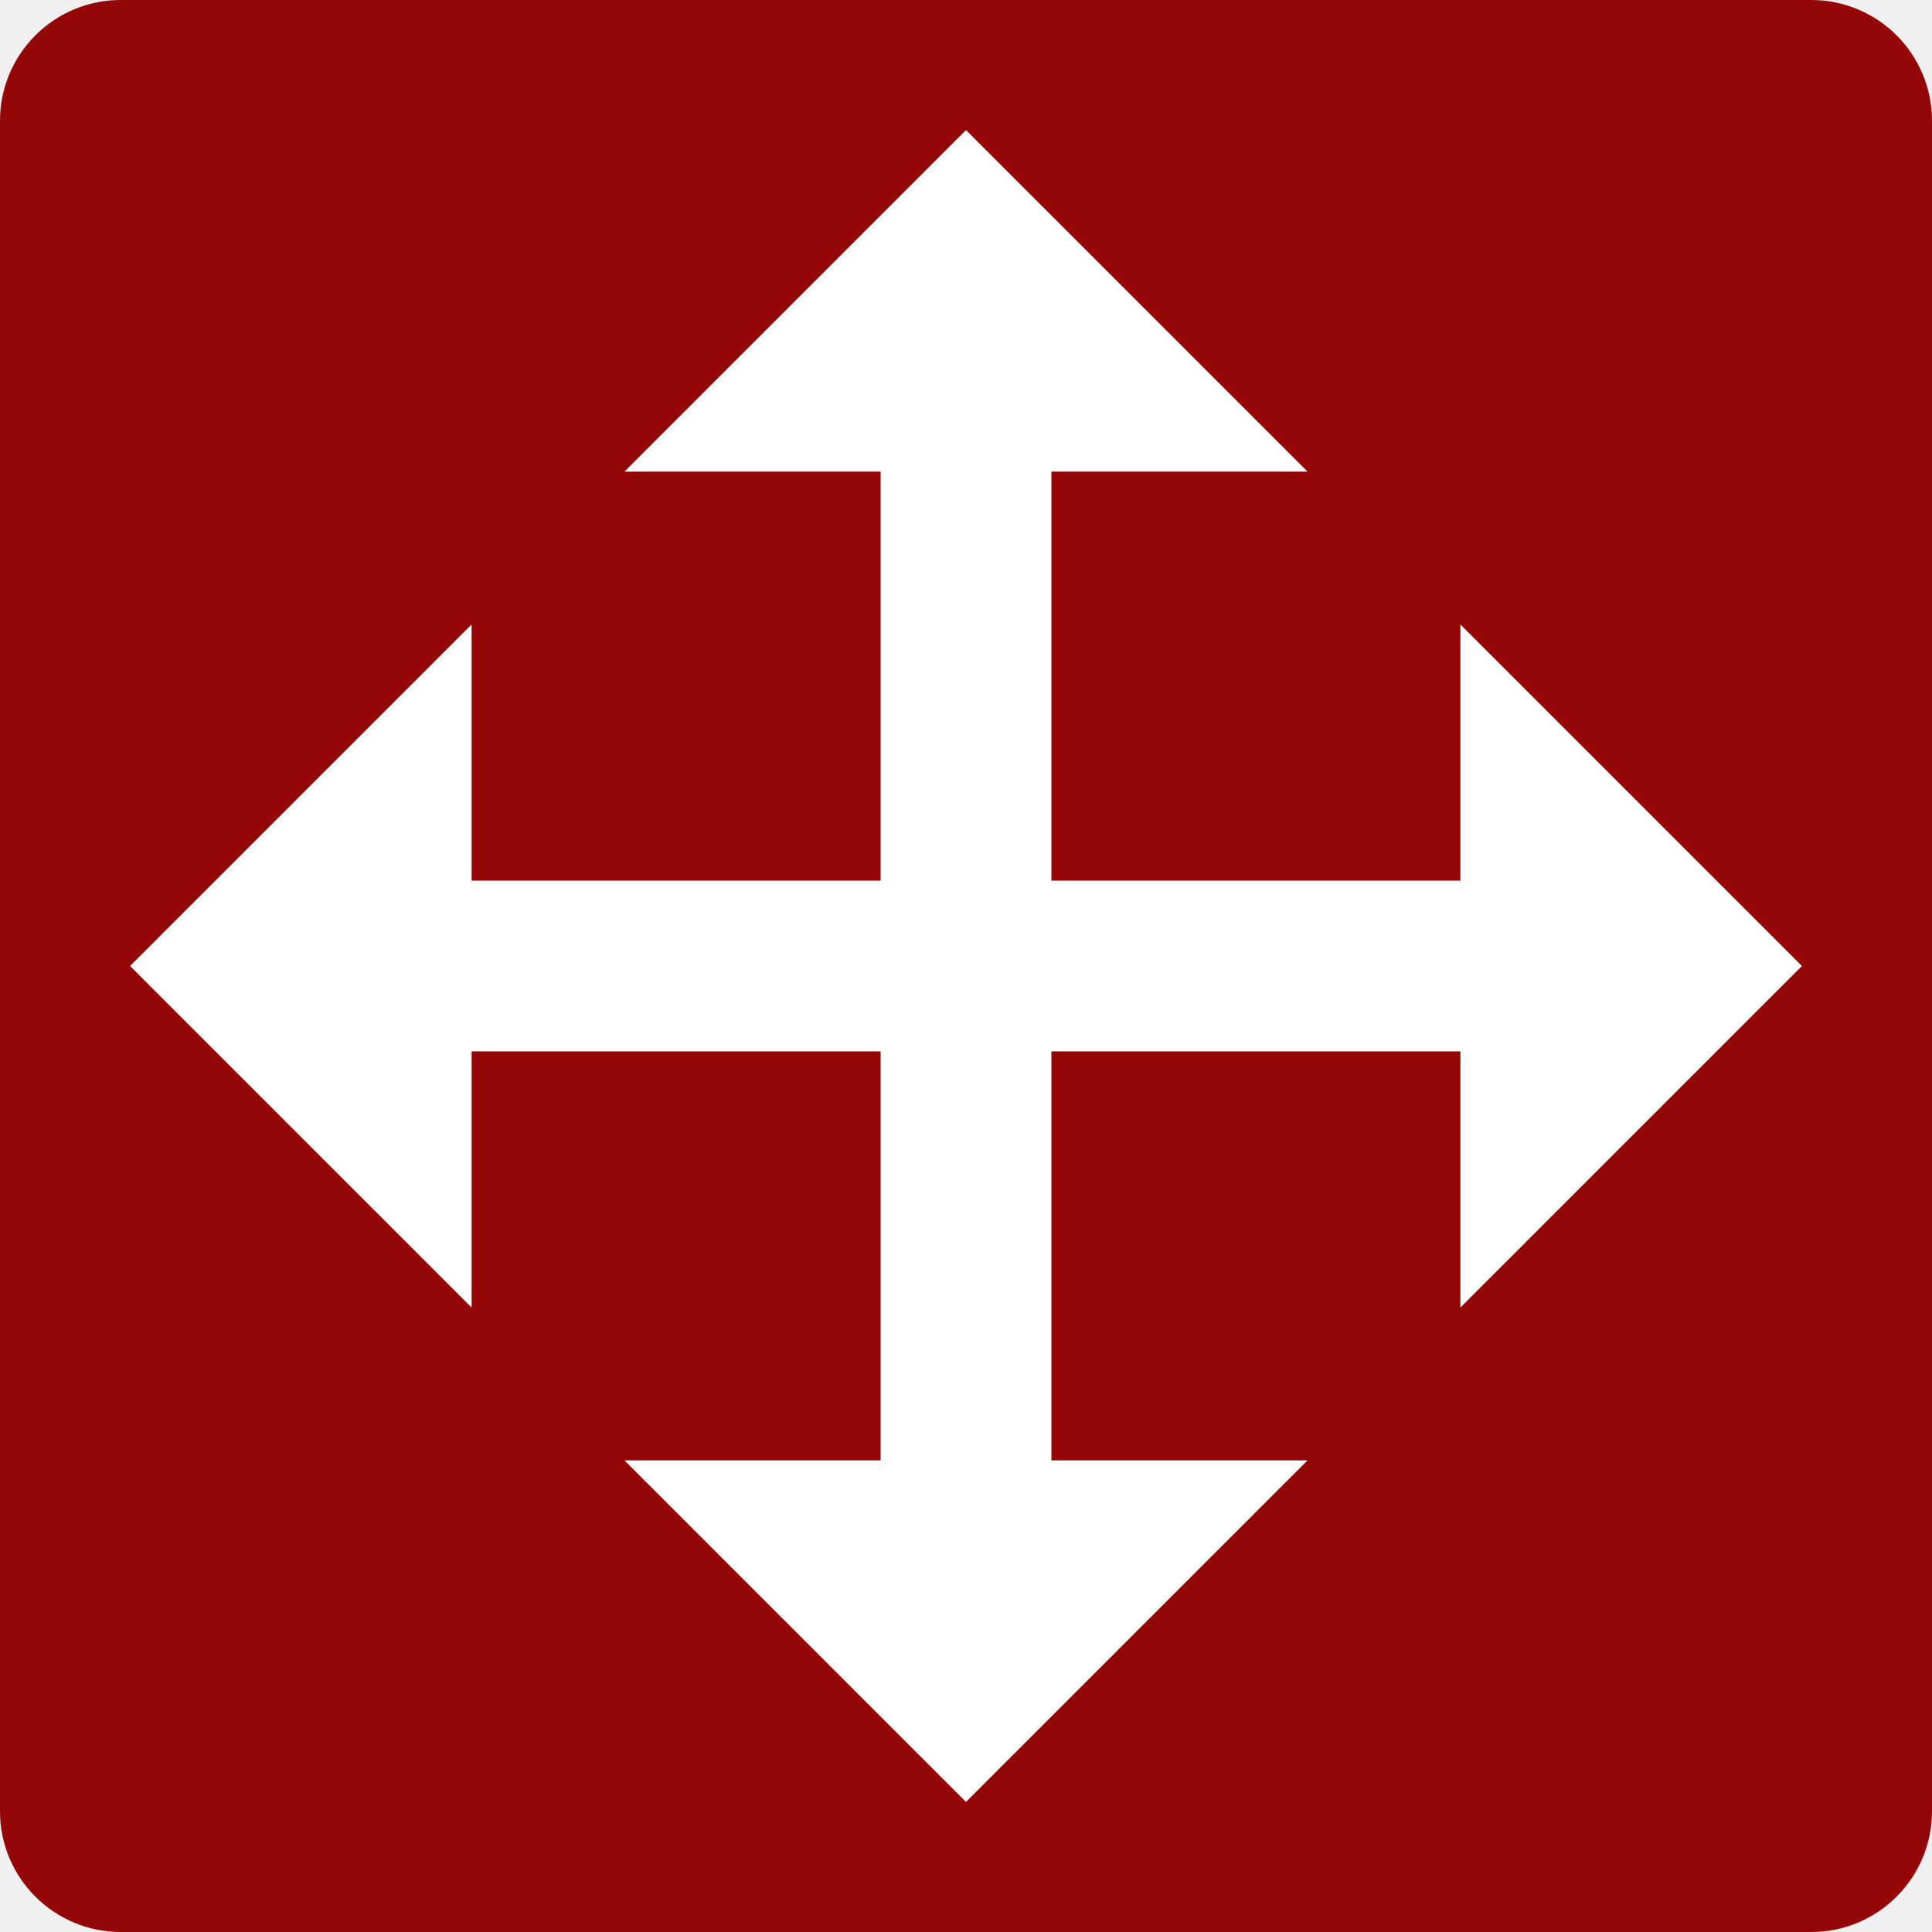
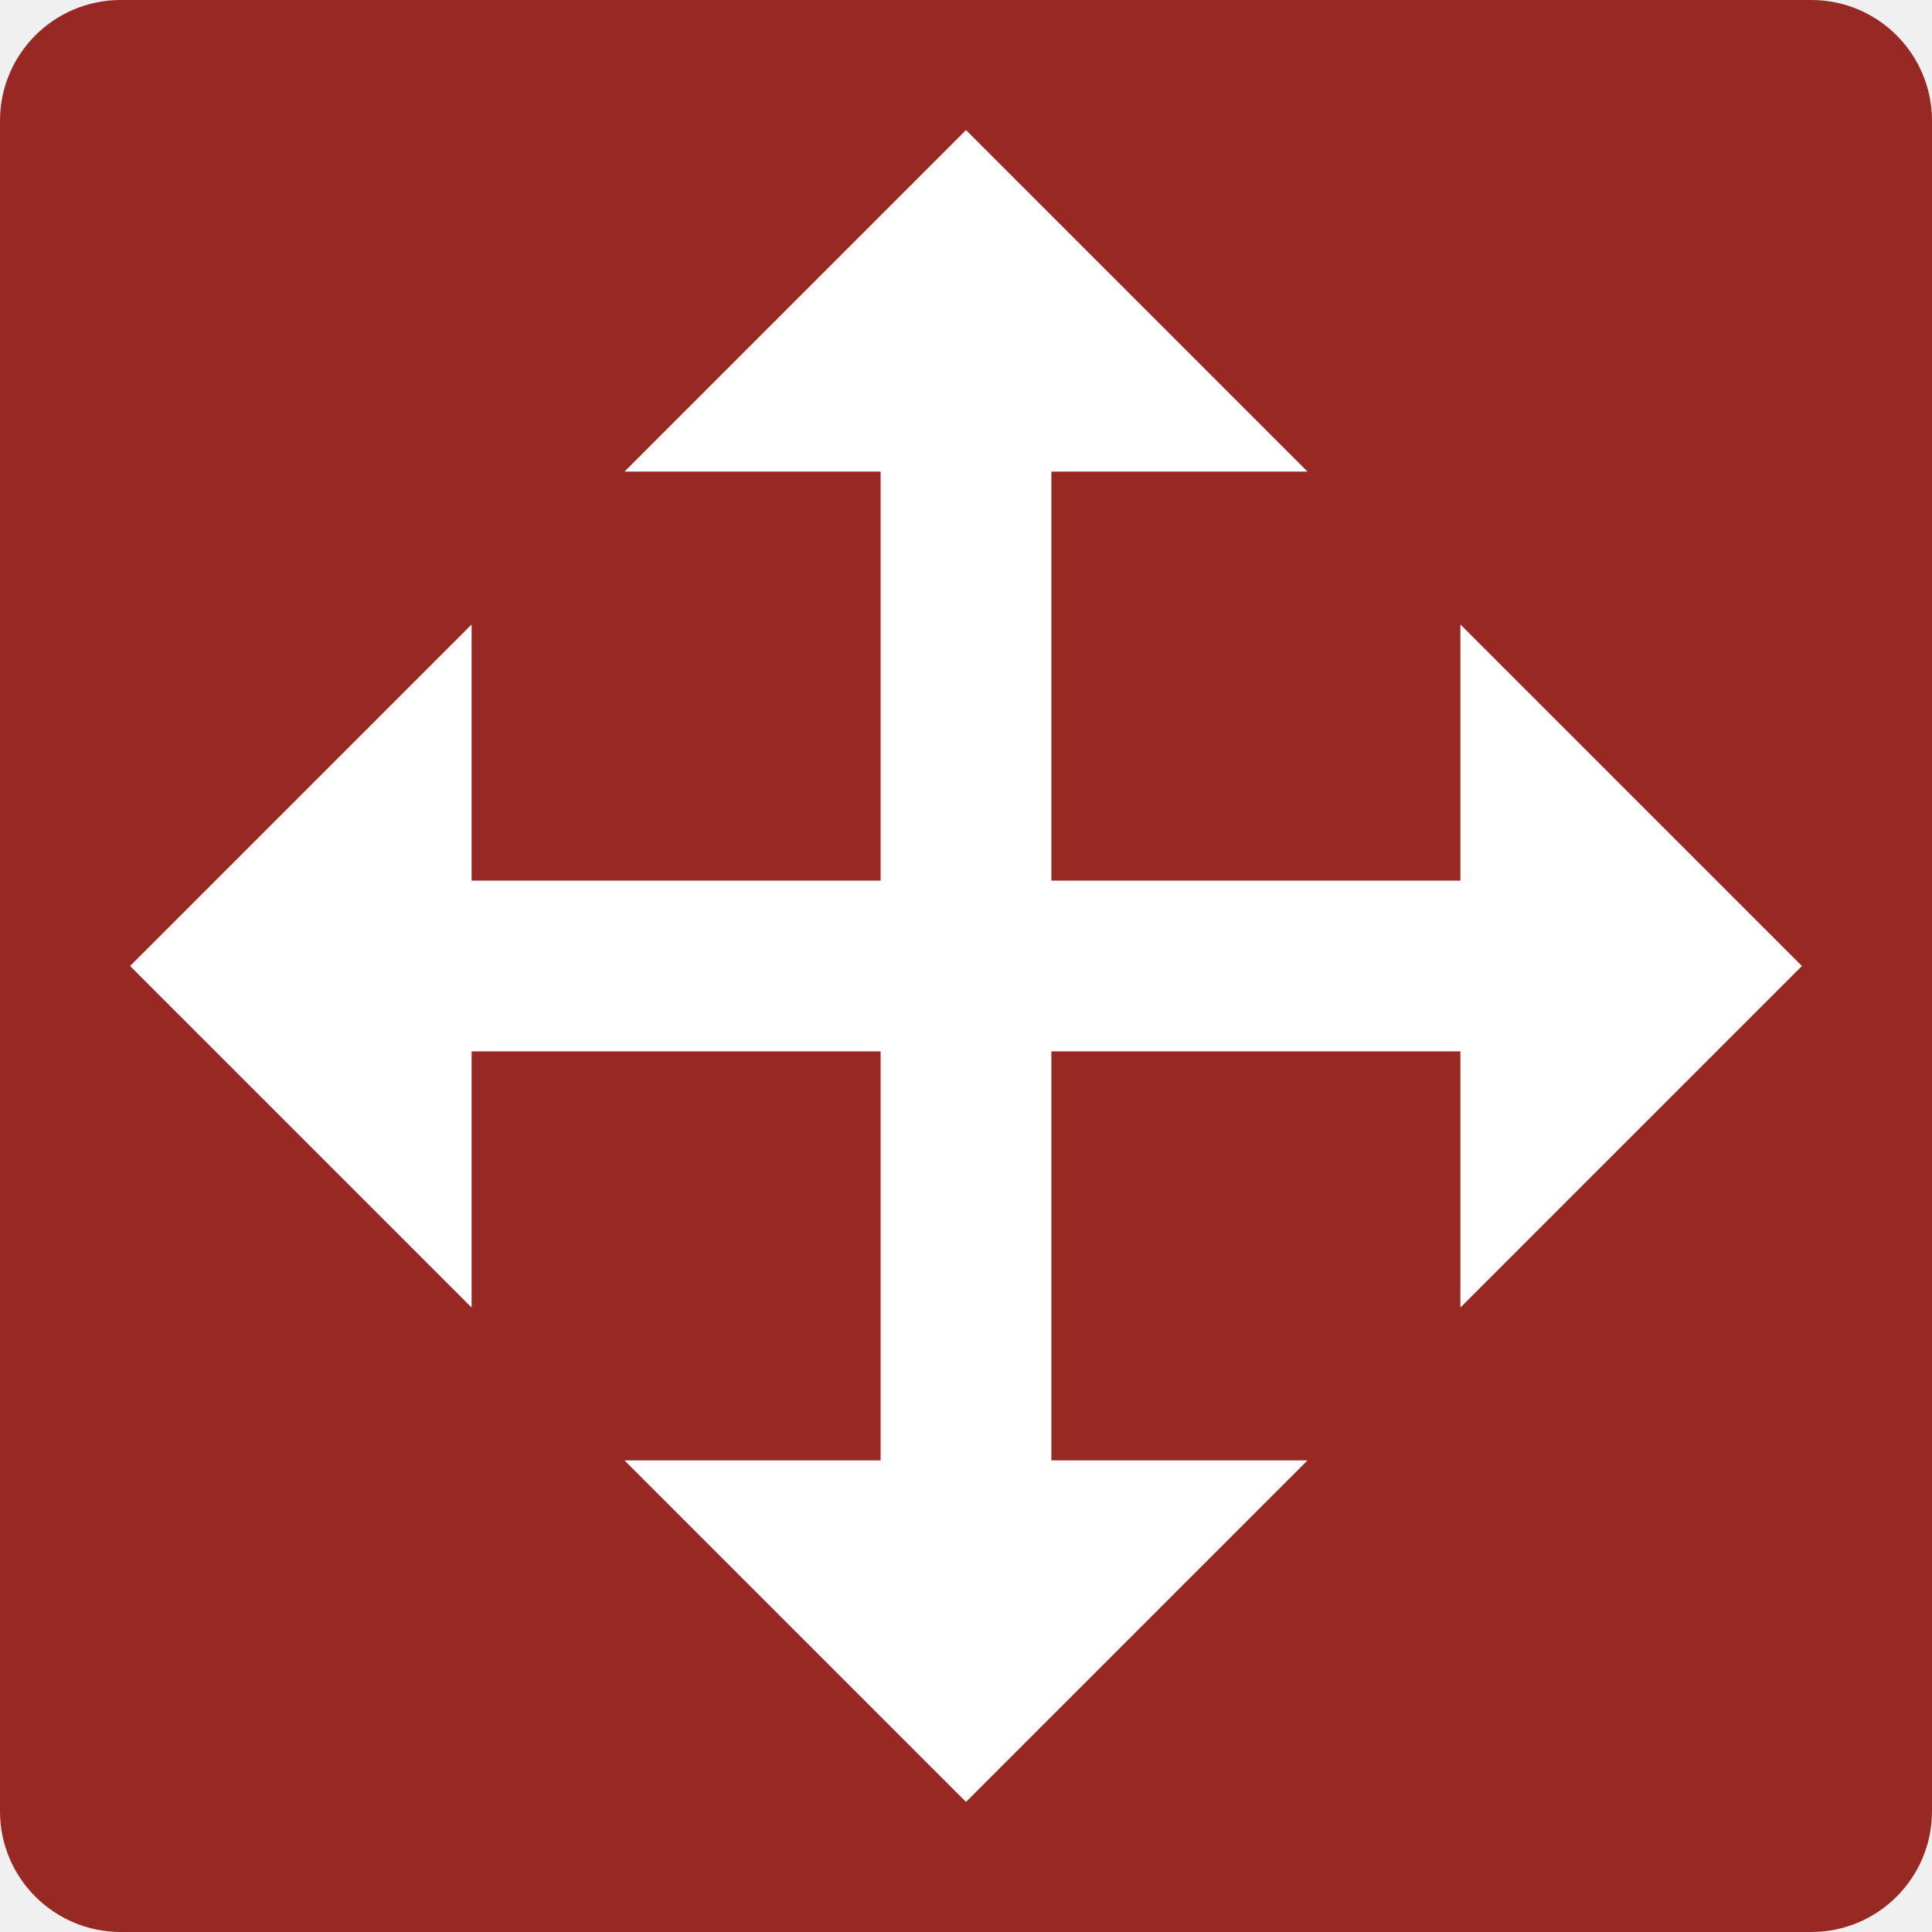
<svg xmlns="http://www.w3.org/2000/svg" style="height: 512px; width: 512px;" viewBox="0 0 512 512">
-   <rect fill="#950607" fill-opacity="1" height="512" width="512" rx="32" ry="32" />
+   <rect fill="#972824" fill-opacity="1" height="512" width="512" rx="32" ry="32" />
  <g class="" style="" transform="translate(0,0)">
    <path d="M256 34.47l-90.51 90.51h67.883v108.393H124.98V165.49L34.47 256l90.51 90.51v-67.883h108.393V387.02H165.49L256 477.53l90.51-90.51h-67.883V278.627H387.02v67.883L477.53 256l-90.51-90.51v67.883H278.627V124.98h67.883L256 34.47z" fill="#fff" fill-opacity="1" />
  </g>
</svg>
